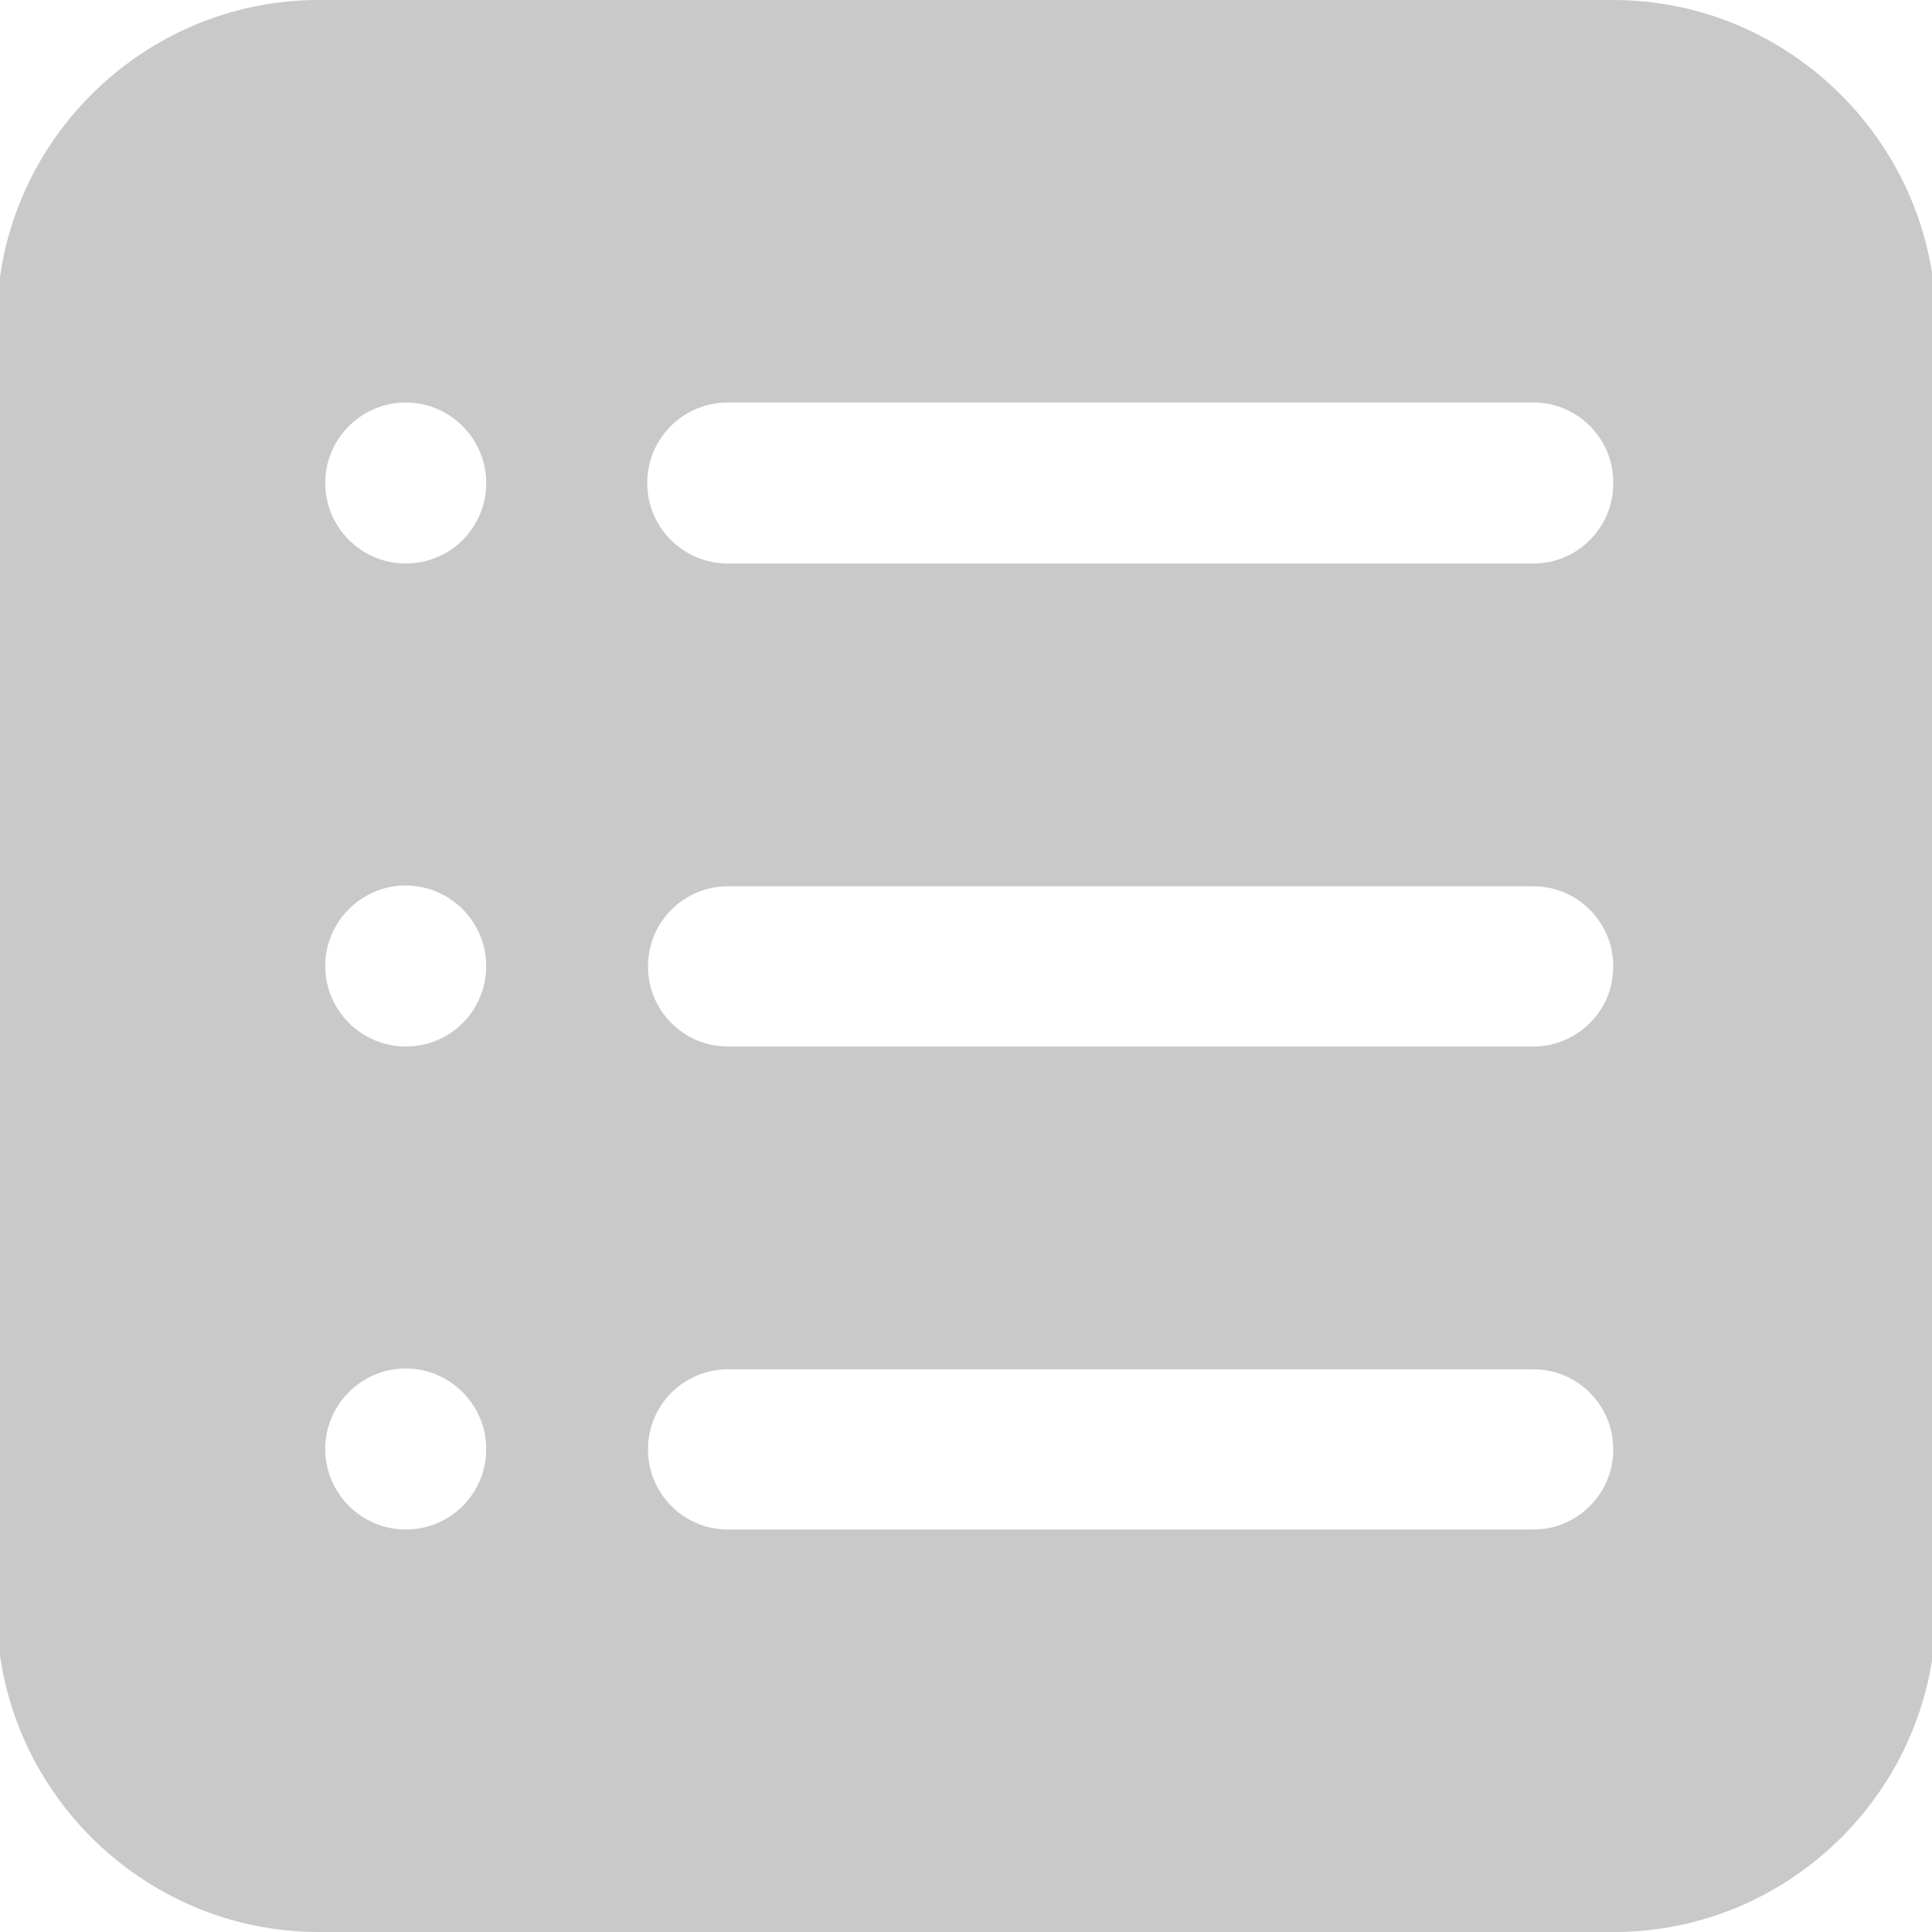
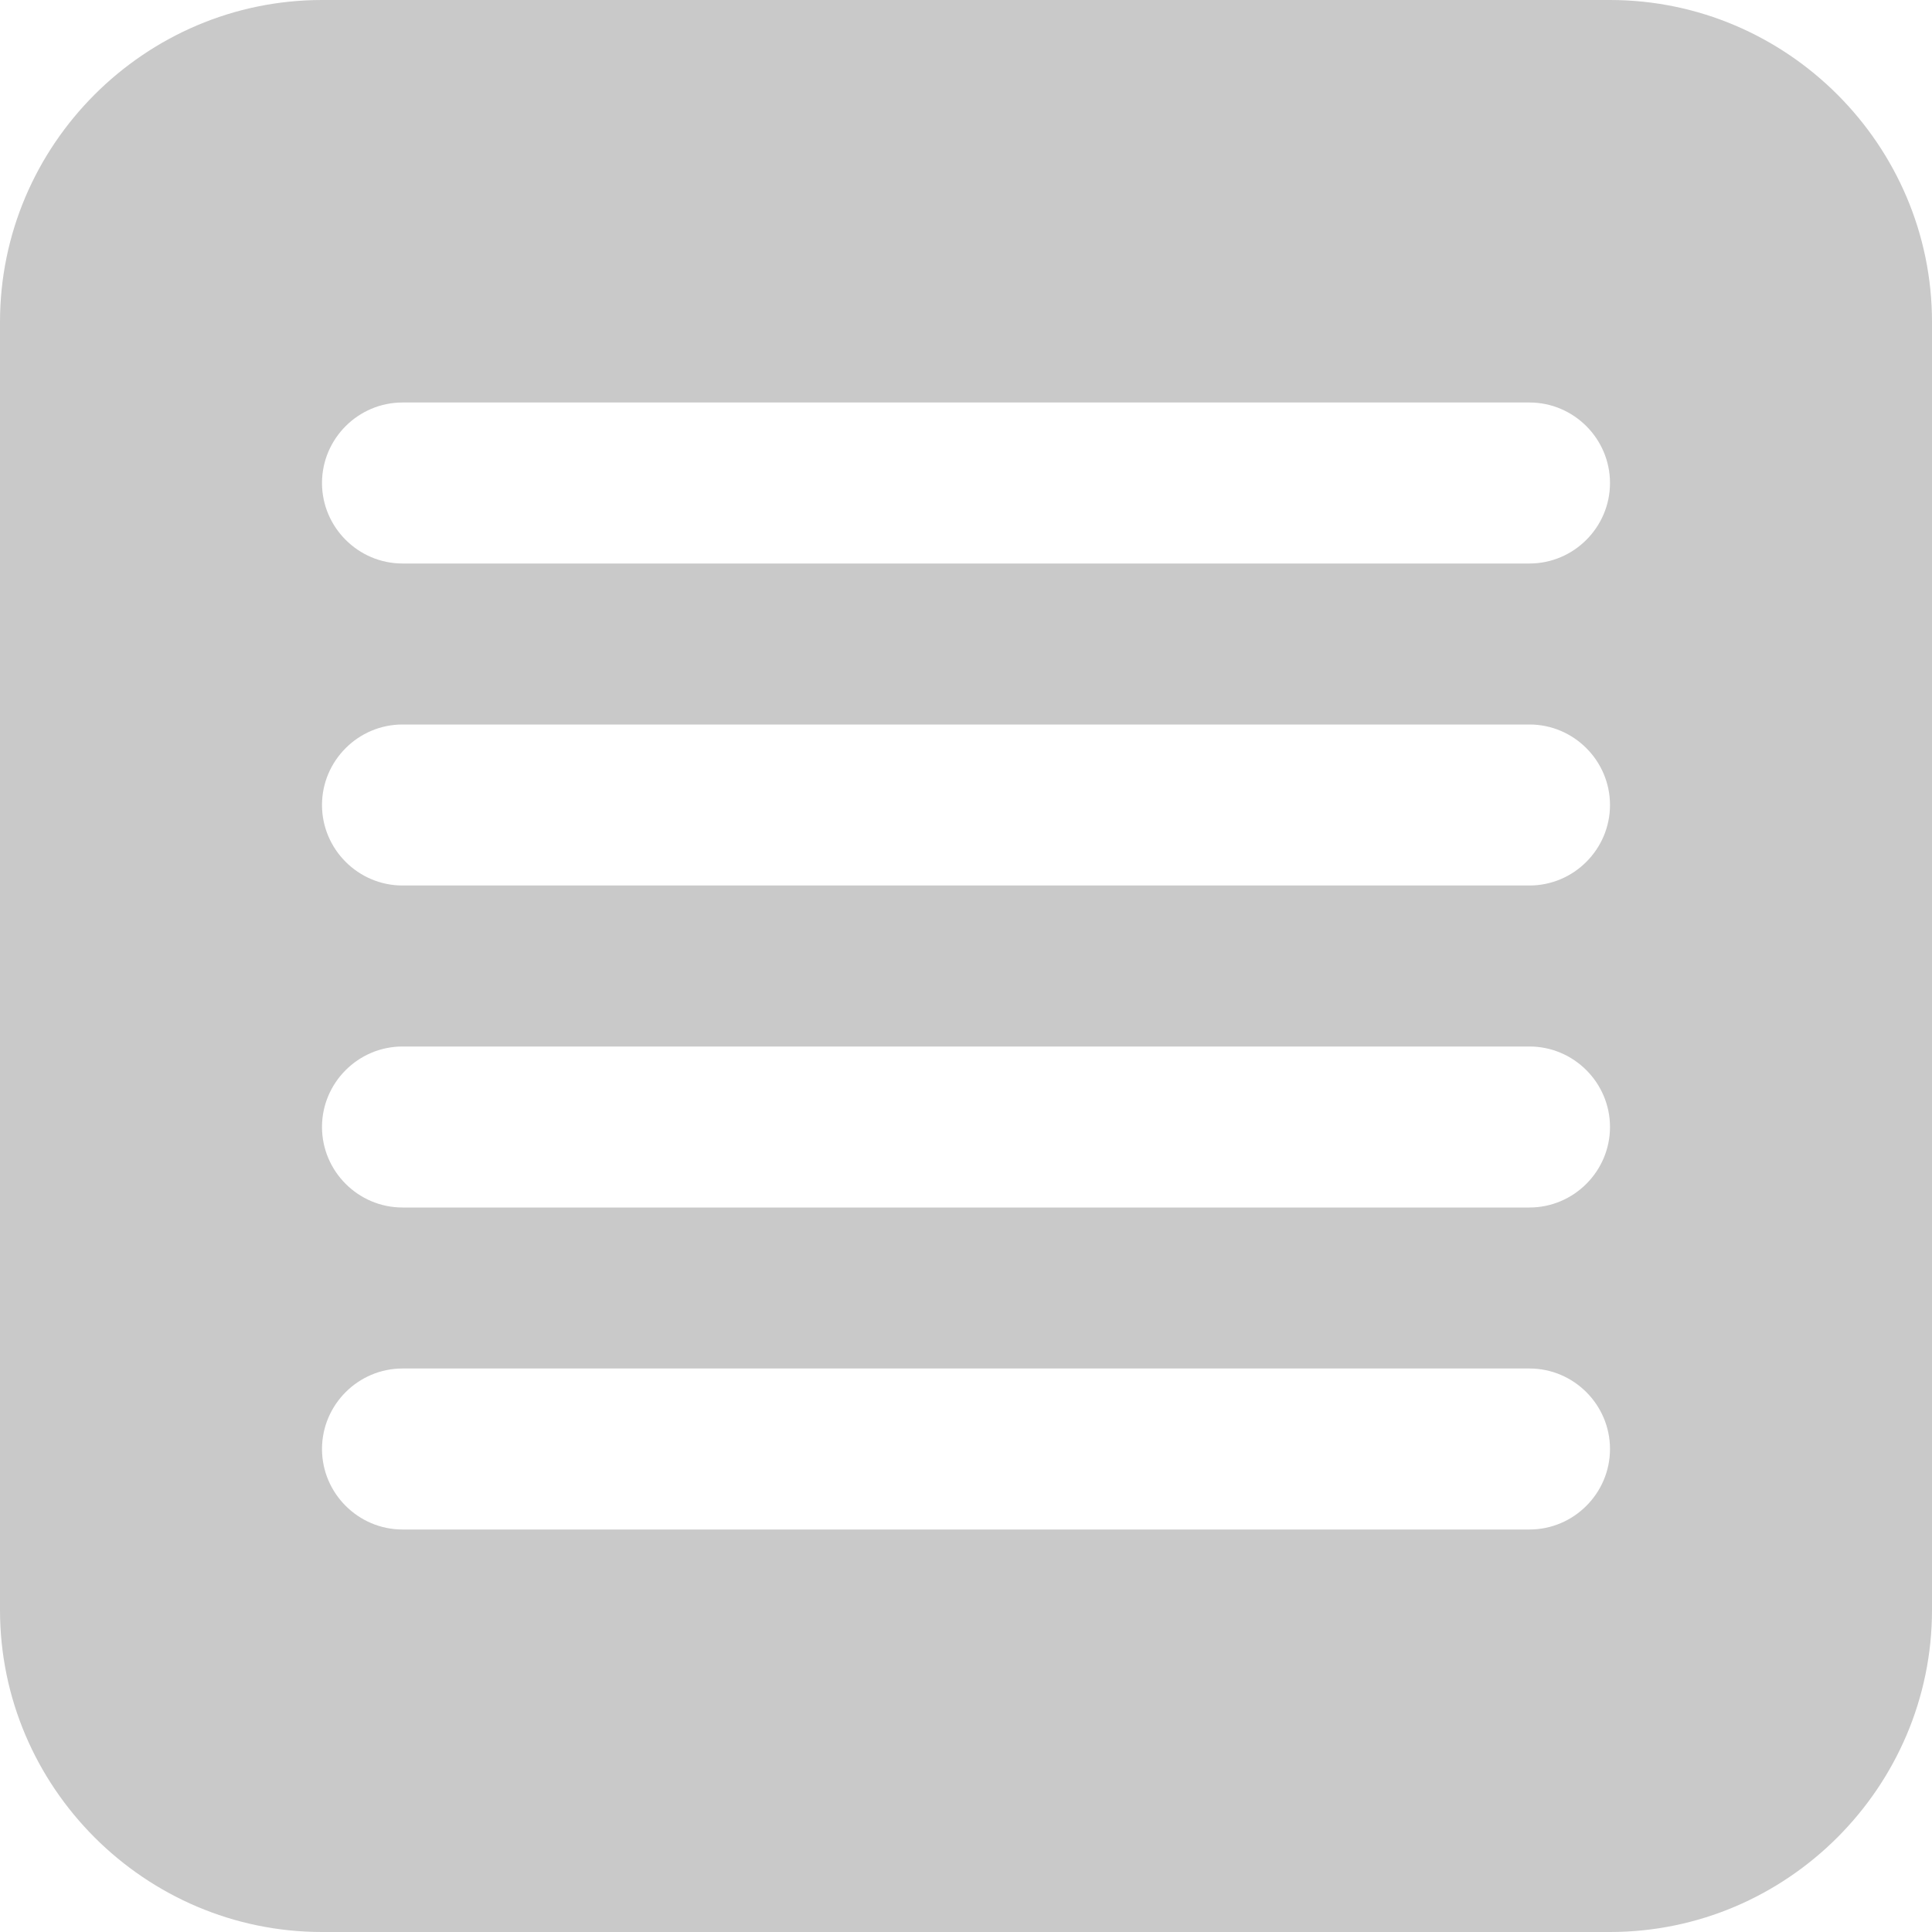
<svg xmlns="http://www.w3.org/2000/svg" viewBox="0 0 24 24">
  <style>.st0{fill:#c9c9c9}</style>
-   <path class="st0" d="M20.04 0H3.96c-2.2 0-4 1.8-4 4v16c0 2.2 1.8 4 4 4h16.09c2.2 0 4-1.8 4-4V4c-.01-2.2-1.81-4-4.01-4zm-15 19c-.55 0-1-.45-1-1s.45-1 1-1 1 .45 1 1-.44 1-1 1zm0-6c-.55 0-1-.45-1-1s.45-1 1-1 1 .45 1 1-.44 1-1 1zm0-6c-.55 0-1-.45-1-1s.45-1 1-1 1 .45 1 1-.44 1-1 1zm15 11.01c0 .55-.45.99-.99.99H9.04c-.55 0-.99-.45-.99-.99V18c0-.55.45-.99.99-.99h10.01c.55 0 .99.45.99.99v.01zm0-6c0 .55-.45.99-.99.99H9.04c-.55 0-.99-.45-.99-.99V12c0-.55.45-.99.99-.99h10.01c.55 0 .99.45.99.99v.01zm0-6c0 .54-.44.99-.99.99H9.04a1 1 0 0 1-1-.99v-.02a1 1 0 0 1 1-.99h10.01c.55 0 .99.45.99.99v.02z" id="Camada_2" />
+   <path class="st0" d="M20 0H4C1.8 0 0 1.8 0 4v16c0 2.2 1.8 4 4 4h16c2.2 0 4-1.8 4-4V4c0-2.2-1.8-4-4-4zm-1 19H5c-.55 0-1-.45-1-1s.45-1 1-1h14c.55 0 1 .45 1 1s-.45 1-1 1zm0-4H5c-.55 0-1-.45-1-1s.45-1 1-1h14c.55 0 1 .45 1 1s-.45 1-1 1zm0-4H5c-.55 0-1-.45-1-1s.45-1 1-1h14c.55 0 1 .45 1 1s-.45 1-1 1zm0-4H5c-.55 0-1-.45-1-1s.45-1 1-1h14c.55 0 1 .45 1 1s-.45 1-1 1z" id="Camada_1" />
</svg>
